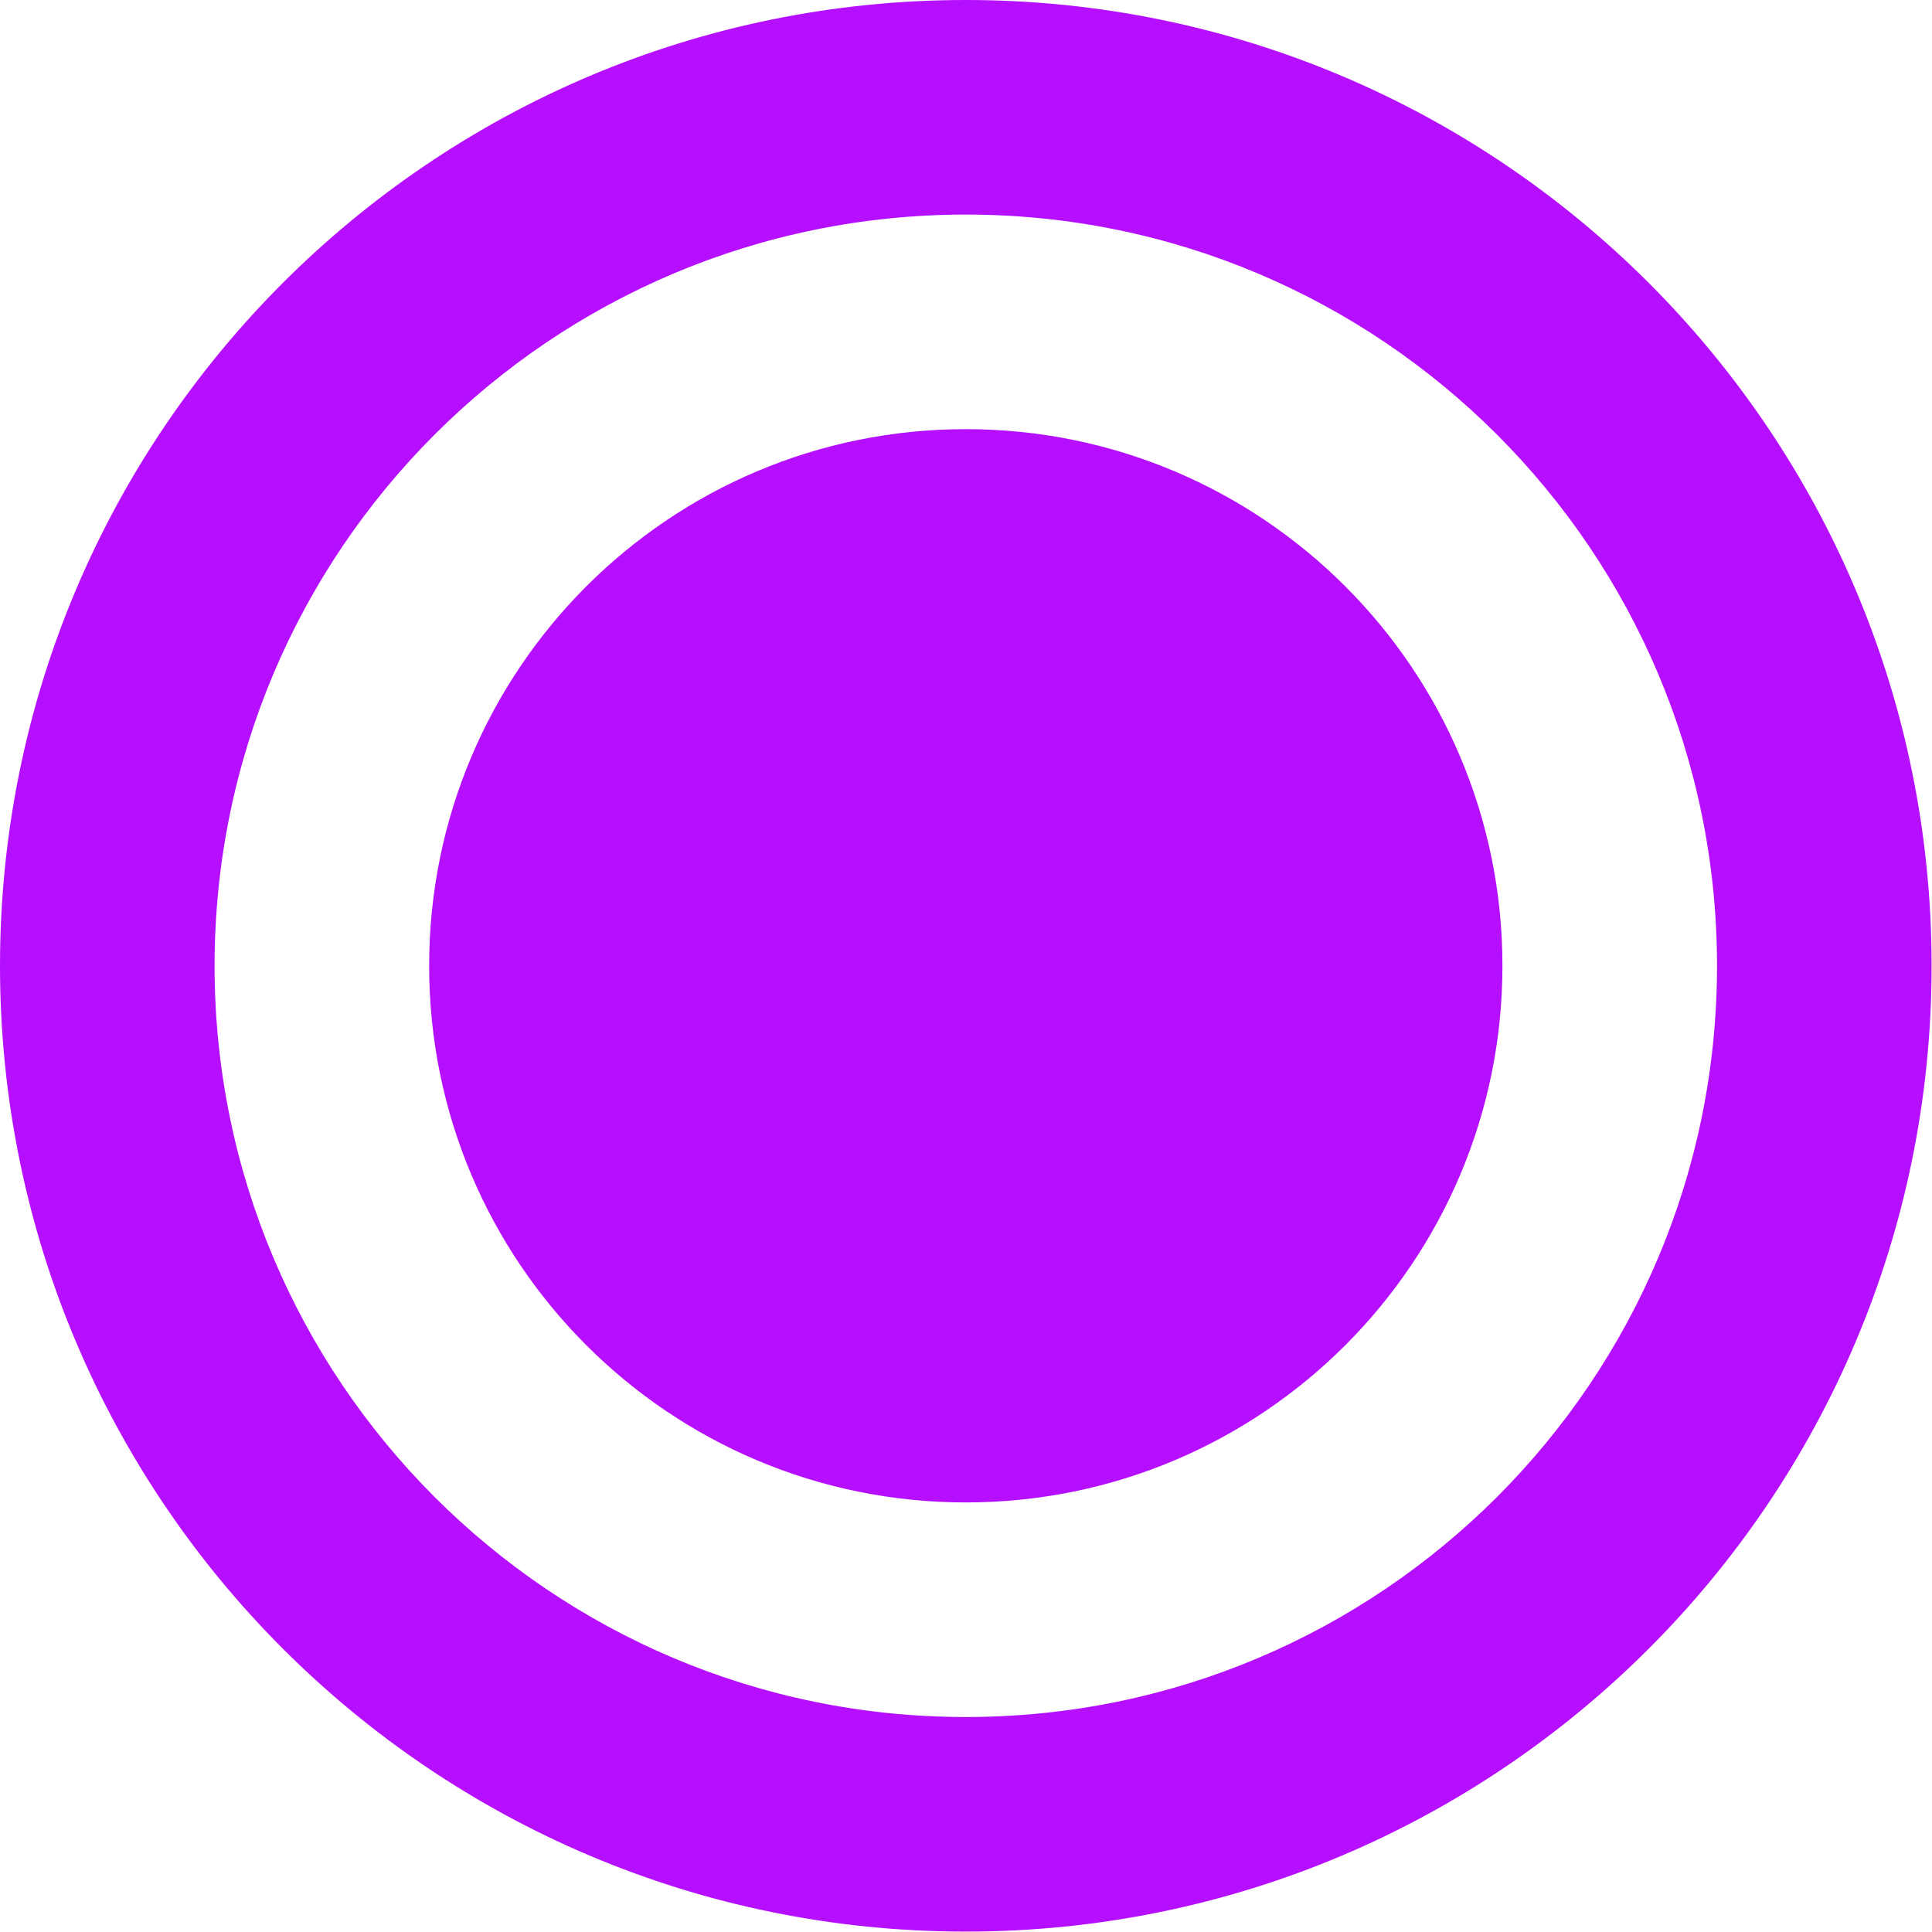
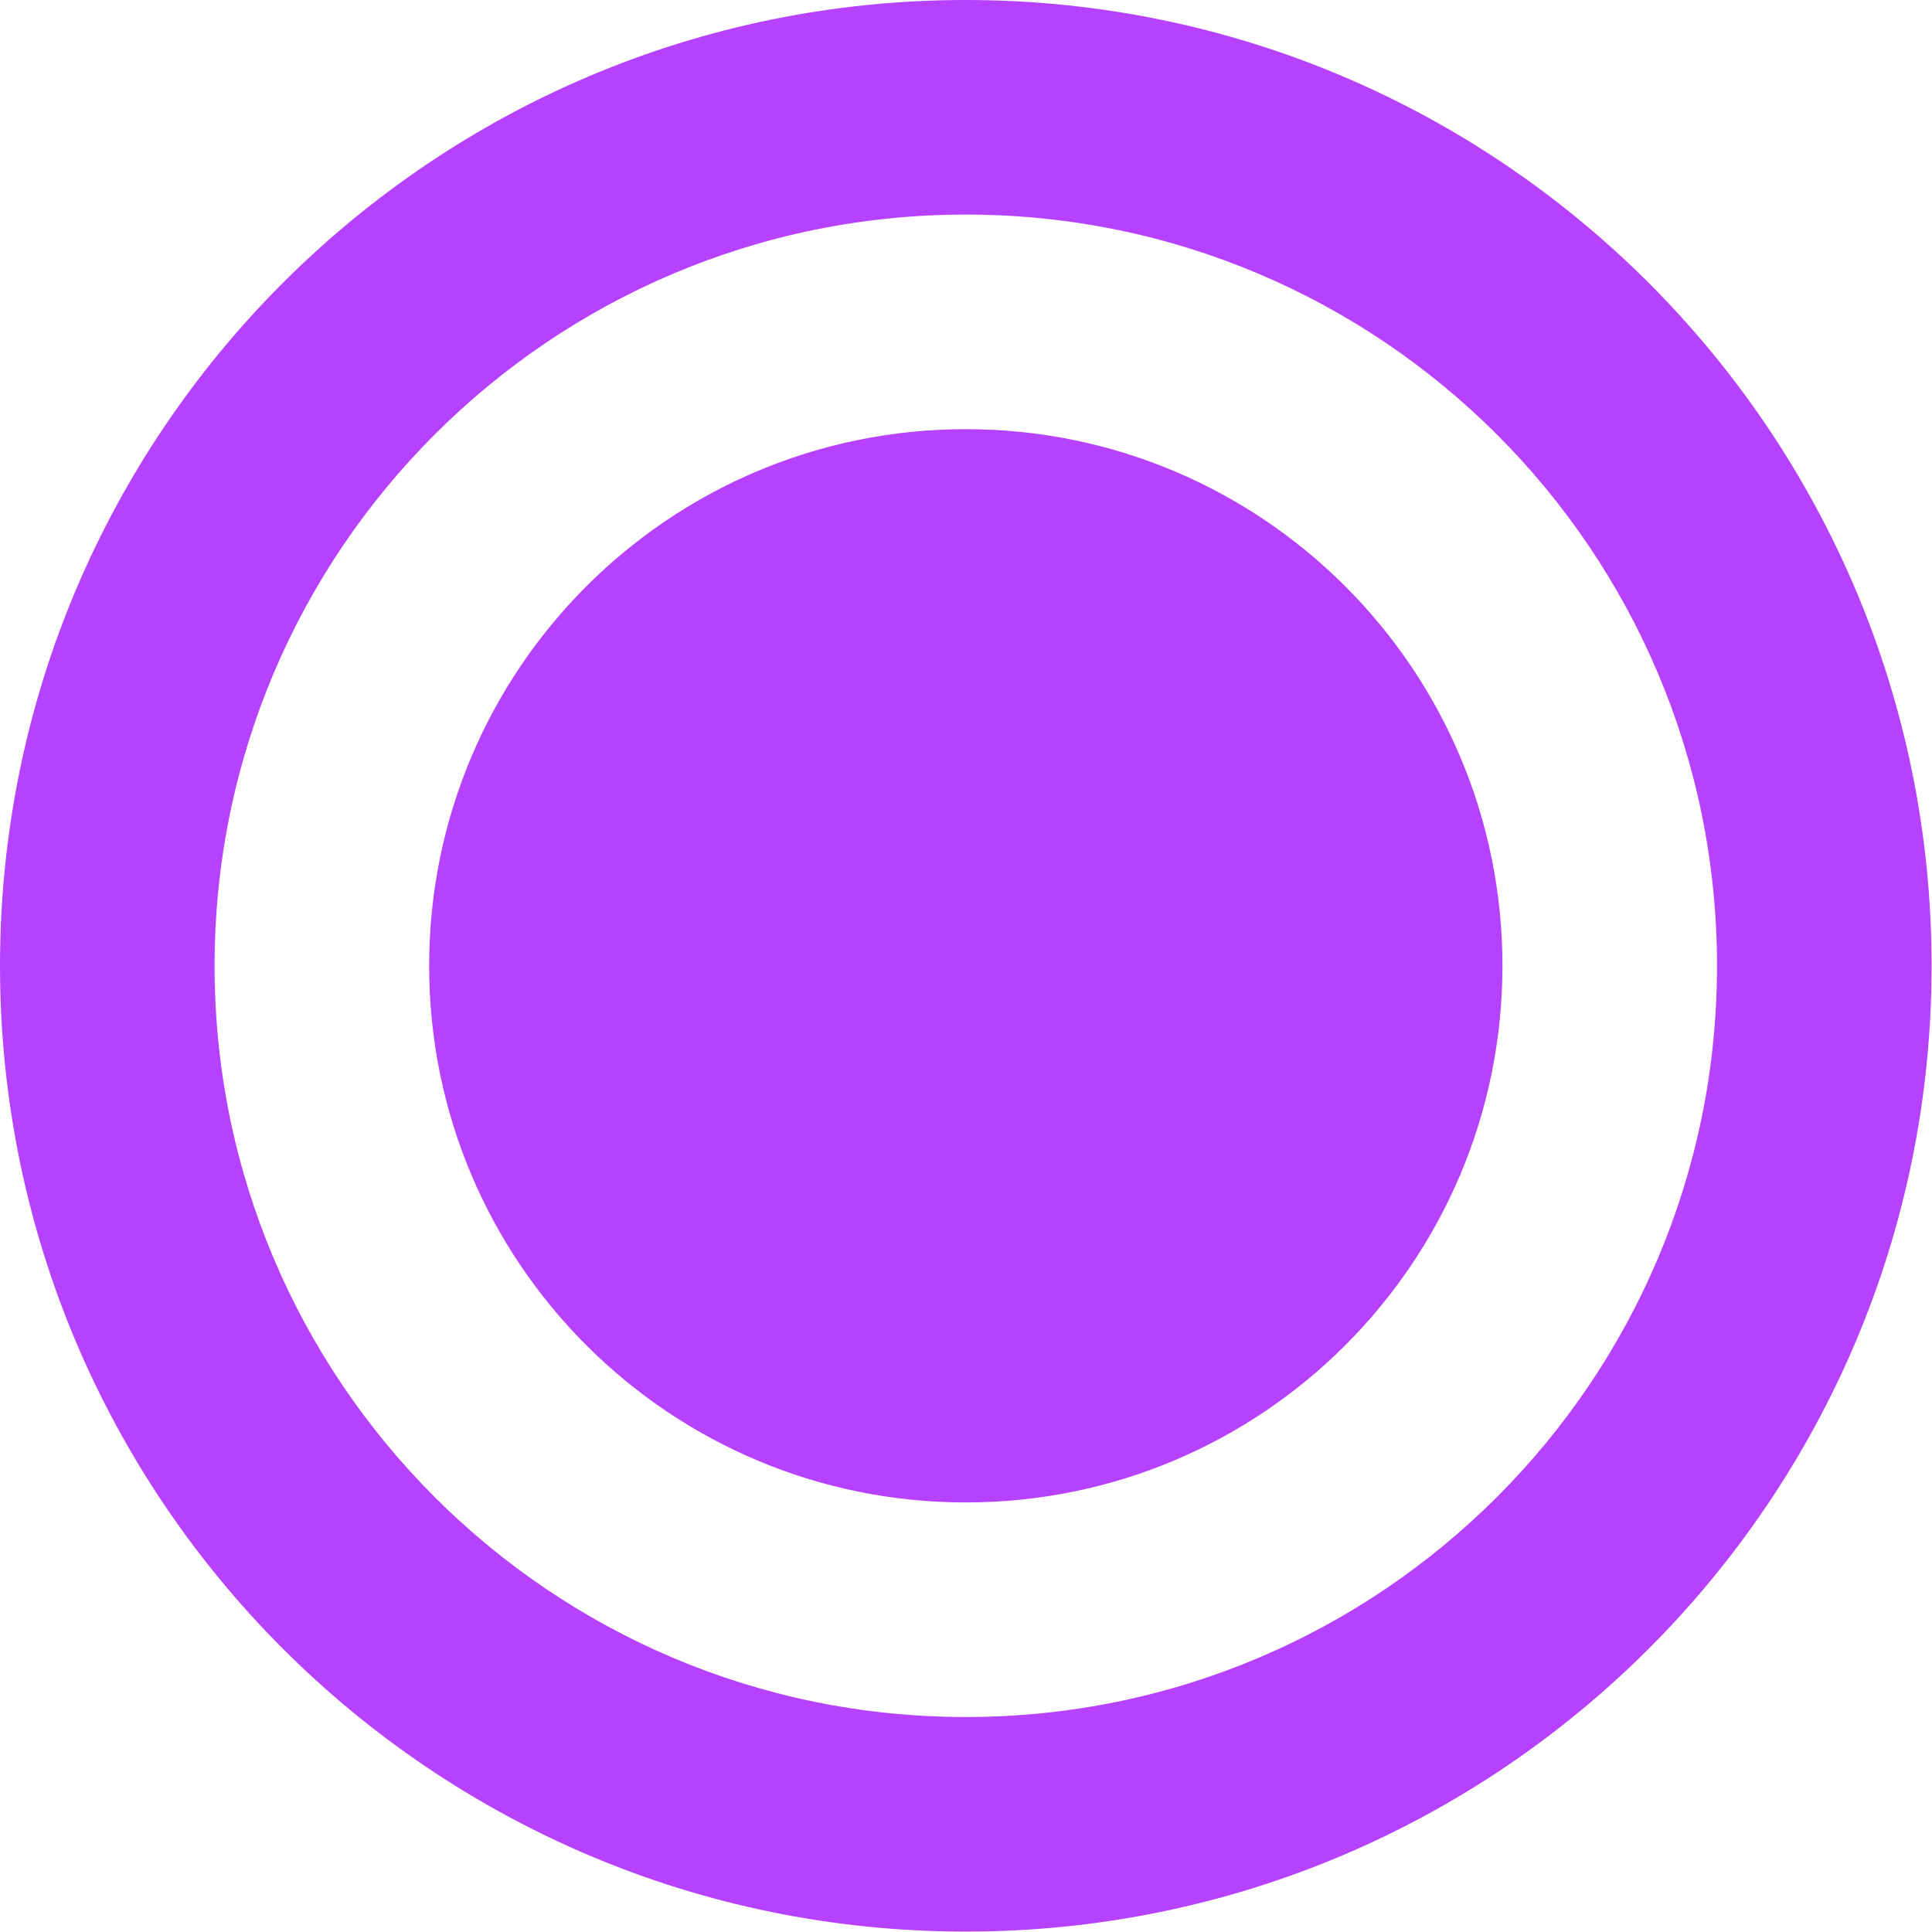
<svg xmlns="http://www.w3.org/2000/svg" width="18" height="18" viewBox="0 0 4.763 4.763" version="1.1" id="svg8">
  <defs id="defs2" />
-   <path style="opacity:1;fill:#b60fff;fill-opacity:1;stroke:none;stroke-width:0.163;stroke-linejoin:round;stroke-miterlimit:4;stroke-dasharray:none;stroke-dashoffset:0;stroke-opacity:1;paint-order:stroke fill markers" d="M 2.381,-1.0000001e-8 A 2.381,2.381 0 0 0 0,2.381 a 2.381,2.381 0 0 0 2.381,2.381 2.381,2.381 0 0 0 2.381,-2.381 A 2.381,2.381 0 0 0 2.381,-1.0000001e-8 Z m 0,0.529 A 1.852,1.852 0 0 1 4.233,2.381 1.852,1.852 0 0 1 2.381,4.233 1.852,1.852 0 0 1 0.529,2.381 1.852,1.852 0 0 1 2.381,0.529 Z" id="path816-3" />
-   <circle style="opacity:1;fill:#b60fff;fill-opacity:1;stroke:none;stroke-width:0.14;stroke-linecap:round;stroke-linejoin:miter;stroke-miterlimit:4;stroke-dasharray:none;stroke-opacity:1;paint-order:markers fill stroke" id="path815-7-5" cx="2.381" cy="2.381" r="1.323" />
+   <path style="opacity:1;fill:#b642ff;fill-opacity:1;stroke:none;stroke-width:0.163;stroke-linejoin:round;stroke-miterlimit:4;stroke-dasharray:none;stroke-dashoffset:0;stroke-opacity:1;paint-order:stroke fill markers" d="M 2.381,-1.0000001e-8 A 2.381,2.381 0 0 0 0,2.381 a 2.381,2.381 0 0 0 2.381,2.381 2.381,2.381 0 0 0 2.381,-2.381 A 2.381,2.381 0 0 0 2.381,-1.0000001e-8 Z m 0,0.529 A 1.852,1.852 0 0 1 4.233,2.381 1.852,1.852 0 0 1 2.381,4.233 1.852,1.852 0 0 1 0.529,2.381 1.852,1.852 0 0 1 2.381,0.529 Z" id="path816-3" />
+   <circle style="opacity:1;fill:#b642ff;fill-opacity:1;stroke:none;stroke-width:0.14;stroke-linecap:round;stroke-linejoin:miter;stroke-miterlimit:4;stroke-dasharray:none;stroke-opacity:1;paint-order:markers fill stroke" id="path815-7-5" cx="2.381" cy="2.381" r="1.323" />
</svg>
